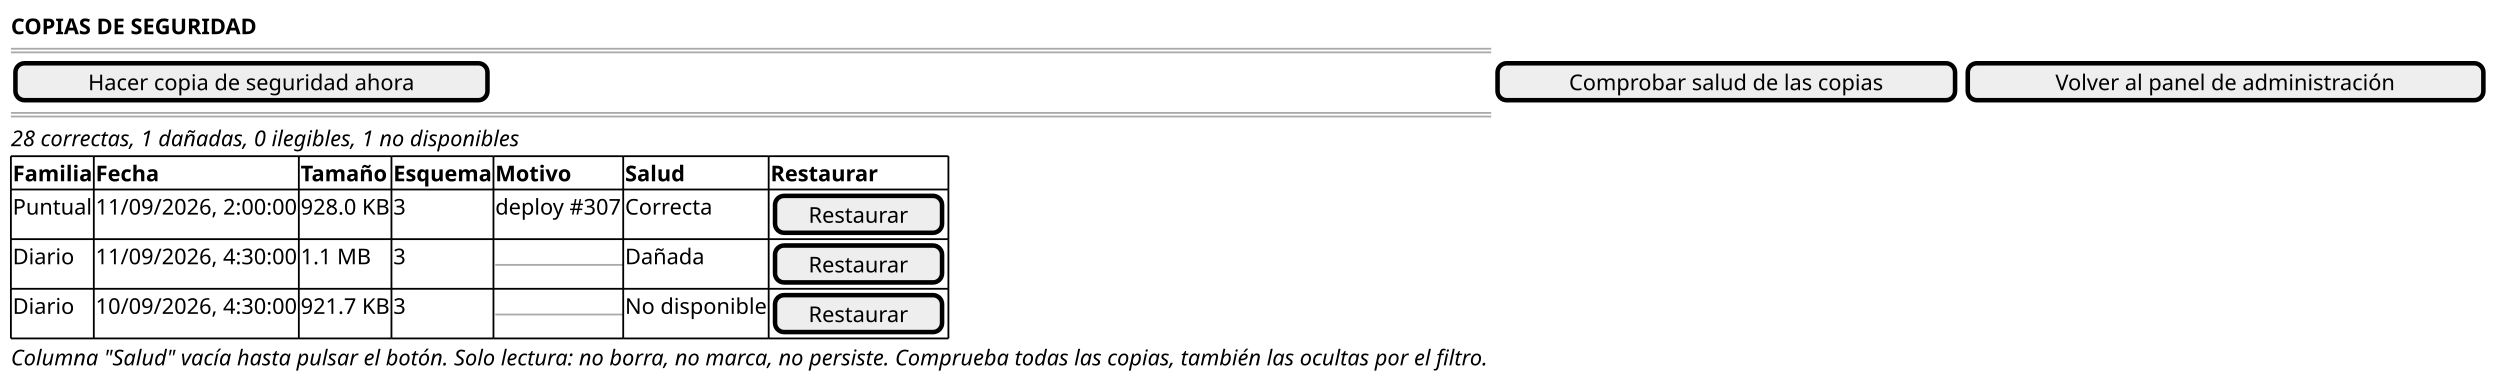
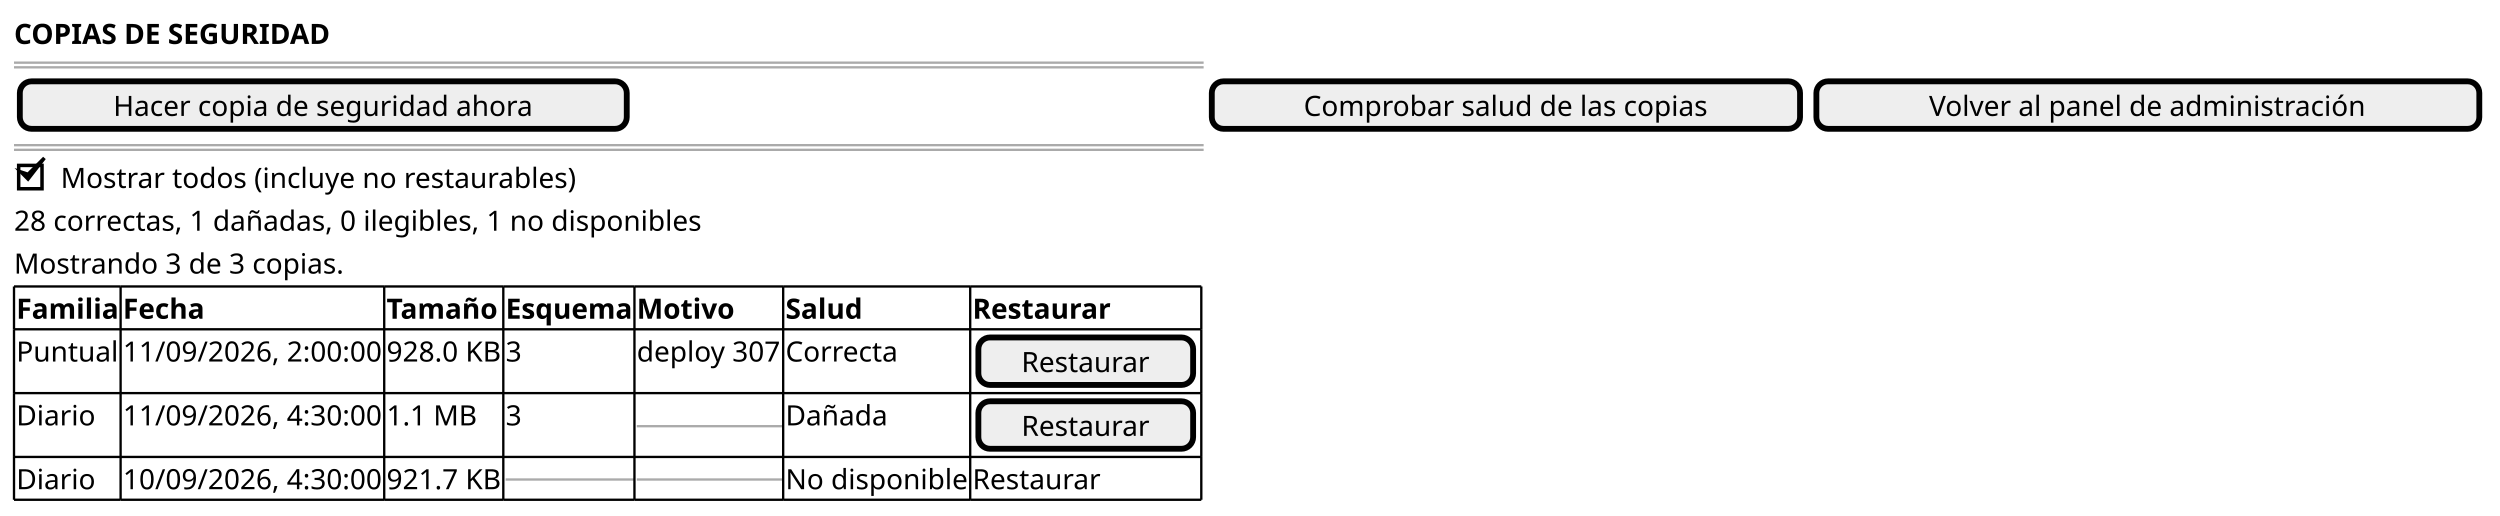
- <svg xmlns="http://www.w3.org/2000/svg" version="1.1" data-diagram-type="SALT" style="width:1377px;height:211px;background:#FFFFFF;" width="1377px" height="211px" viewBox="0 0 1377 211" zoomAndPan="magnify" preserveAspectRatio="none" contentStyleType="text/css">
+ <svg xmlns="http://www.w3.org/2000/svg" version="1.1" data-diagram-type="SALT" style="width:1071px;height:221px;background:#FFFFFF;" width="1071px" height="221px" viewBox="0 0 1071 221" zoomAndPan="magnify" preserveAspectRatio="none" contentStyleType="text/css">
  <defs />
  <g font-family="sans-serif" lengthAdjust="spacing">
    <text x="6" y="18.828" fill="#000" font-size="12" textLength="135.481" font-weight="700">COPIAS DE SEGURIDAD</text>
-     <line x1="6" y1="26.844" x2="821.349" y2="26.844" style="stroke:#AAA;stroke-width:1;" />
-     <line x1="6" y1="28.844" x2="821.349" y2="28.844" style="stroke:#AAA;stroke-width:1;" />
+     <line x1="6" y1="26.844" x2="515.635" y2="26.844" style="stroke:#AAA;stroke-width:1;" />
+     <line x1="6" y1="28.844" x2="515.635" y2="28.844" style="stroke:#AAA;stroke-width:1;" />
    <rect x="8.5" y="34.844" width="260" height="20.344" fill="#EEE" style="stroke:#000;stroke-width:2.5;" rx="5" ry="5" />
    <text x="48.541" y="49.672" fill="#000" font-size="12" textLength="179.917">Hacer copia de seguridad ahora</text>
-     <rect x="824.849" y="34.844" width="252" height="20.344" fill="#EEE" style="stroke:#000;stroke-width:2.5;" rx="5" ry="5" />
-     <text x="864.209" y="49.672" fill="#000" font-size="12" textLength="173.281">Comprobar salud de las copias</text>
-     <rect x="1083.849" y="34.844" width="284" height="20.344" fill="#EEE" style="stroke:#000;stroke-width:2.5;" rx="5" ry="5" />
-     <text x="1132.117" y="49.672" fill="#000" font-size="12" textLength="187.465">Volver al panel de administración</text>
-     <line x1="6" y1="62.188" x2="821.349" y2="62.188" style="stroke:#AAA;stroke-width:1;" />
-     <line x1="6" y1="64.188" x2="821.349" y2="64.188" style="stroke:#AAA;stroke-width:1;" />
-     <text x="6" y="80.516" fill="#000" font-size="12" textLength="280.202" font-style="italic">28 correctas, 1 dañadas, 0 ilegibles, 1 no disponibles</text>
-     <text x="7" y="99.86" fill="#000" font-size="12" textLength="43.416" font-weight="700">Familia</text>
-     <text x="52.668" y="99.86" fill="#000" font-size="12" textLength="34.932" font-weight="700">Fecha</text>
-     <text x="165.597" y="99.86" fill="#000" font-size="12" textLength="48.3" font-weight="700">Tamaño</text>
-     <text x="216.617" y="99.86" fill="#000" font-size="12" textLength="54.18" font-weight="700">Esquema</text>
-     <text x="272.798" y="99.86" fill="#000" font-size="12" textLength="41.964" font-weight="700">Motivo</text>
-     <text x="344.266" y="99.86" fill="#000" font-size="12" textLength="32.76" font-weight="700">Salud</text>
-     <text x="424.387" y="99.86" fill="#000" font-size="12" textLength="59.172" font-weight="700">Restaurar</text>
-     <text x="7" y="118.205" fill="#000" font-size="12" textLength="43.668">Puntual</text>
-     <text x="52.668" y="118.205" fill="#000" font-size="12" textLength="110.929">11/09/2026, 2:00:00</text>
-     <text x="165.597" y="118.205" fill="#000" font-size="12" textLength="49.02">928.0 KB</text>
-     <text x="216.617" y="118.205" fill="#000" font-size="12">3</text>
-     <text x="272.798" y="118.205" fill="#000" font-size="12" textLength="69.468">deploy #307</text>
-     <text x="344.266" y="118.205" fill="#000" font-size="12" textLength="48.348">Correcta</text>
-     <rect x="426.887" y="107.876" width="92" height="20.344" fill="#EEE" style="stroke:#000;stroke-width:2.5;" rx="5" ry="5" />
-     <text x="445.335" y="122.705" fill="#000" font-size="12" textLength="55.104">Restaurar</text>
-     <text x="7" y="145.549" fill="#000" font-size="12" textLength="33.9">Diario</text>
-     <text x="52.668" y="145.549" fill="#000" font-size="12" textLength="110.929">11/09/2026, 4:30:00</text>
-     <text x="165.597" y="145.549" fill="#000" font-size="12" textLength="38.748">1.1 MB</text>
-     <text x="216.617" y="145.549" fill="#000" font-size="12">3</text>
-     <line x1="272.798" y1="145.893" x2="343.266" y2="145.893" style="stroke:#AAA;stroke-width:1;" />
-     <text x="344.266" y="145.549" fill="#000" font-size="12" textLength="43.752">Dañada</text>
-     <rect x="426.887" y="135.221" width="92" height="20.344" fill="#EEE" style="stroke:#000;stroke-width:2.5;" rx="5" ry="5" />
-     <text x="445.335" y="150.049" fill="#000" font-size="12" textLength="55.104">Restaurar</text>
-     <text x="7" y="172.893" fill="#000" font-size="12" textLength="33.9">Diario</text>
-     <text x="52.668" y="172.893" fill="#000" font-size="12" textLength="110.929">10/09/2026, 4:30:00</text>
-     <text x="165.597" y="172.893" fill="#000" font-size="12" textLength="49.02">921.7 KB</text>
-     <text x="216.617" y="172.893" fill="#000" font-size="12">3</text>
-     <line x1="272.798" y1="173.237" x2="343.266" y2="173.237" style="stroke:#AAA;stroke-width:1;" />
-     <text x="344.266" y="172.893" fill="#000" font-size="12" textLength="78.121">No disponible</text>
-     <rect x="426.887" y="162.565" width="92" height="20.344" fill="#EEE" style="stroke:#000;stroke-width:2.5;" rx="5" ry="5" />
-     <text x="445.335" y="177.393" fill="#000" font-size="12" textLength="55.104">Restaurar</text>
-     <line x1="6" y1="86.032" x2="51.668" y2="86.032" style="stroke:#000;stroke-width:1;" />
-     <line x1="271.798" y1="186.409" x2="343.266" y2="186.409" style="stroke:#000;stroke-width:1;" />
-     <line x1="51.668" y1="86.032" x2="164.597" y2="86.032" style="stroke:#000;stroke-width:1;" />
-     <line x1="343.266" y1="186.409" x2="423.387" y2="186.409" style="stroke:#000;stroke-width:1;" />
-     <line x1="164.597" y1="86.032" x2="215.617" y2="86.032" style="stroke:#000;stroke-width:1;" />
-     <line x1="423.387" y1="186.409" x2="522.387" y2="186.409" style="stroke:#000;stroke-width:1;" />
-     <line x1="215.617" y1="86.032" x2="271.798" y2="86.032" style="stroke:#000;stroke-width:1;" />
-     <line x1="271.798" y1="86.032" x2="343.266" y2="86.032" style="stroke:#000;stroke-width:1;" />
-     <line x1="343.266" y1="86.032" x2="423.387" y2="86.032" style="stroke:#000;stroke-width:1;" />
-     <line x1="423.387" y1="86.032" x2="522.387" y2="86.032" style="stroke:#000;stroke-width:1;" />
-     <line x1="6" y1="159.065" x2="51.668" y2="159.065" style="stroke:#000;stroke-width:1;" />
-     <line x1="51.668" y1="159.065" x2="164.597" y2="159.065" style="stroke:#000;stroke-width:1;" />
-     <line x1="164.597" y1="159.065" x2="215.617" y2="159.065" style="stroke:#000;stroke-width:1;" />
-     <line x1="215.617" y1="159.065" x2="271.798" y2="159.065" style="stroke:#000;stroke-width:1;" />
-     <line x1="271.798" y1="159.065" x2="343.266" y2="159.065" style="stroke:#000;stroke-width:1;" />
-     <line x1="343.266" y1="159.065" x2="423.387" y2="159.065" style="stroke:#000;stroke-width:1;" />
-     <line x1="423.387" y1="159.065" x2="522.387" y2="159.065" style="stroke:#000;stroke-width:1;" />
-     <line x1="6" y1="131.721" x2="51.668" y2="131.721" style="stroke:#000;stroke-width:1;" />
-     <line x1="51.668" y1="131.721" x2="164.597" y2="131.721" style="stroke:#000;stroke-width:1;" />
-     <line x1="164.597" y1="131.721" x2="215.617" y2="131.721" style="stroke:#000;stroke-width:1;" />
-     <line x1="215.617" y1="131.721" x2="271.798" y2="131.721" style="stroke:#000;stroke-width:1;" />
-     <line x1="271.798" y1="131.721" x2="343.266" y2="131.721" style="stroke:#000;stroke-width:1;" />
-     <line x1="343.266" y1="131.721" x2="423.387" y2="131.721" style="stroke:#000;stroke-width:1;" />
-     <line x1="423.387" y1="131.721" x2="522.387" y2="131.721" style="stroke:#000;stroke-width:1;" />
-     <line x1="6" y1="104.376" x2="51.668" y2="104.376" style="stroke:#000;stroke-width:1;" />
-     <line x1="51.668" y1="104.376" x2="164.597" y2="104.376" style="stroke:#000;stroke-width:1;" />
-     <line x1="164.597" y1="104.376" x2="215.617" y2="104.376" style="stroke:#000;stroke-width:1;" />
-     <line x1="215.617" y1="104.376" x2="271.798" y2="104.376" style="stroke:#000;stroke-width:1;" />
-     <line x1="271.798" y1="104.376" x2="343.266" y2="104.376" style="stroke:#000;stroke-width:1;" />
-     <line x1="343.266" y1="104.376" x2="423.387" y2="104.376" style="stroke:#000;stroke-width:1;" />
-     <line x1="423.387" y1="104.376" x2="522.387" y2="104.376" style="stroke:#000;stroke-width:1;" />
-     <line x1="6" y1="186.409" x2="51.668" y2="186.409" style="stroke:#000;stroke-width:1;" />
-     <line x1="51.668" y1="186.409" x2="164.597" y2="186.409" style="stroke:#000;stroke-width:1;" />
-     <line x1="164.597" y1="186.409" x2="215.617" y2="186.409" style="stroke:#000;stroke-width:1;" />
-     <line x1="215.617" y1="186.409" x2="271.798" y2="186.409" style="stroke:#000;stroke-width:1;" />
-     <line x1="6" y1="86.032" x2="6" y2="104.376" style="stroke:#000;stroke-width:1;" />
-     <line x1="51.668" y1="86.032" x2="51.668" y2="104.376" style="stroke:#000;stroke-width:1;" />
-     <line x1="164.597" y1="86.032" x2="164.597" y2="104.376" style="stroke:#000;stroke-width:1;" />
-     <line x1="215.617" y1="86.032" x2="215.617" y2="104.376" style="stroke:#000;stroke-width:1;" />
-     <line x1="271.798" y1="86.032" x2="271.798" y2="104.376" style="stroke:#000;stroke-width:1;" />
-     <line x1="343.266" y1="86.032" x2="343.266" y2="104.376" style="stroke:#000;stroke-width:1;" />
-     <line x1="423.387" y1="86.032" x2="423.387" y2="104.376" style="stroke:#000;stroke-width:1;" />
-     <line x1="522.387" y1="86.032" x2="522.387" y2="104.376" style="stroke:#000;stroke-width:1;" />
-     <line x1="6" y1="159.065" x2="6" y2="186.409" style="stroke:#000;stroke-width:1;" />
-     <line x1="51.668" y1="159.065" x2="51.668" y2="186.409" style="stroke:#000;stroke-width:1;" />
-     <line x1="164.597" y1="159.065" x2="164.597" y2="186.409" style="stroke:#000;stroke-width:1;" />
-     <line x1="215.617" y1="159.065" x2="215.617" y2="186.409" style="stroke:#000;stroke-width:1;" />
-     <line x1="271.798" y1="159.065" x2="271.798" y2="186.409" style="stroke:#000;stroke-width:1;" />
-     <line x1="343.266" y1="159.065" x2="343.266" y2="186.409" style="stroke:#000;stroke-width:1;" />
-     <line x1="423.387" y1="159.065" x2="423.387" y2="186.409" style="stroke:#000;stroke-width:1;" />
-     <line x1="522.387" y1="159.065" x2="522.387" y2="186.409" style="stroke:#000;stroke-width:1;" />
-     <line x1="6" y1="131.721" x2="6" y2="159.065" style="stroke:#000;stroke-width:1;" />
-     <line x1="51.668" y1="131.721" x2="51.668" y2="159.065" style="stroke:#000;stroke-width:1;" />
-     <line x1="164.597" y1="131.721" x2="164.597" y2="159.065" style="stroke:#000;stroke-width:1;" />
-     <line x1="215.617" y1="131.721" x2="215.617" y2="159.065" style="stroke:#000;stroke-width:1;" />
-     <line x1="271.798" y1="131.721" x2="271.798" y2="159.065" style="stroke:#000;stroke-width:1;" />
-     <line x1="343.266" y1="131.721" x2="343.266" y2="159.065" style="stroke:#000;stroke-width:1;" />
-     <line x1="423.387" y1="131.721" x2="423.387" y2="159.065" style="stroke:#000;stroke-width:1;" />
-     <line x1="522.387" y1="131.721" x2="522.387" y2="159.065" style="stroke:#000;stroke-width:1;" />
-     <line x1="6" y1="104.376" x2="6" y2="131.721" style="stroke:#000;stroke-width:1;" />
-     <line x1="51.668" y1="104.376" x2="51.668" y2="131.721" style="stroke:#000;stroke-width:1;" />
-     <line x1="164.597" y1="104.376" x2="164.597" y2="131.721" style="stroke:#000;stroke-width:1;" />
-     <line x1="215.617" y1="104.376" x2="215.617" y2="131.721" style="stroke:#000;stroke-width:1;" />
-     <line x1="271.798" y1="104.376" x2="271.798" y2="131.721" style="stroke:#000;stroke-width:1;" />
-     <line x1="343.266" y1="104.376" x2="343.266" y2="131.721" style="stroke:#000;stroke-width:1;" />
-     <line x1="423.387" y1="104.376" x2="423.387" y2="131.721" style="stroke:#000;stroke-width:1;" />
-     <line x1="522.387" y1="104.376" x2="522.387" y2="131.721" style="stroke:#000;stroke-width:1;" />
-     <text x="6" y="201.237" fill="#000" font-size="12" textLength="814.349" font-style="italic">Columna "Salud" vacía hasta pulsar el botón. Solo lectura: no borra, no marca, no persiste. Comprueba todas las copias, también las ocultas por el filtro.</text>
+     <rect x="519.135" y="34.844" width="252" height="20.344" fill="#EEE" style="stroke:#000;stroke-width:2.5;" rx="5" ry="5" />
+     <text x="558.494" y="49.672" fill="#000" font-size="12" textLength="173.281">Comprobar salud de las copias</text>
+     <rect x="778.135" y="34.844" width="284" height="20.344" fill="#EEE" style="stroke:#000;stroke-width:2.5;" rx="5" ry="5" />
+     <text x="826.402" y="49.672" fill="#000" font-size="12" textLength="187.465">Volver al panel de administración</text>
+     <line x1="6" y1="62.188" x2="515.635" y2="62.188" style="stroke:#AAA;stroke-width:1;" />
+     <line x1="6" y1="64.188" x2="515.635" y2="64.188" style="stroke:#AAA;stroke-width:1;" />
+     <text x="26" y="80.516" fill="#000" font-size="12" textLength="221.51">Mostrar todos (incluye no restaurables)</text>
+     <rect x="8" y="70.86" width="10" height="10" fill="none" style="stroke:#000;stroke-width:1.5;" />
+     <polygon points="9,73.688,12,76.688,19,67.688,12,74.688" fill="#000" style="stroke:#000;stroke-width:1.5;stroke-linejoin:miter;stroke-miterlimit:10;" />
+     <text x="6" y="98.86" fill="#000" font-size="12" textLength="294.794">28 correctas, 1 dañadas, 0 ilegibles, 1 no disponibles</text>
+     <text x="6" y="117.205" fill="#000" font-size="12" textLength="141.517">Mostrando 3 de 3 copias.</text>
+     <text x="7" y="136.549" fill="#000" font-size="12" textLength="43.416" font-weight="700">Familia</text>
+     <text x="52.668" y="136.549" fill="#000" font-size="12" textLength="34.932" font-weight="700">Fecha</text>
+     <text x="165.597" y="136.549" fill="#000" font-size="12" textLength="48.3" font-weight="700">Tamaño</text>
+     <text x="216.617" y="136.549" fill="#000" font-size="12" textLength="54.18" font-weight="700">Esquema</text>
+     <text x="272.798" y="136.549" fill="#000" font-size="12" textLength="41.964" font-weight="700">Motivo</text>
+     <text x="336.514" y="136.549" fill="#000" font-size="12" textLength="32.76" font-weight="700">Salud</text>
+     <text x="416.635" y="136.549" fill="#000" font-size="12" textLength="59.172" font-weight="700">Restaurar</text>
+     <text x="7" y="154.893" fill="#000" font-size="12" textLength="43.668">Puntual</text>
+     <text x="52.668" y="154.893" fill="#000" font-size="12" textLength="110.929">11/09/2026, 2:00:00</text>
+     <text x="165.597" y="154.893" fill="#000" font-size="12" textLength="49.02">928.0 KB</text>
+     <text x="216.617" y="154.893" fill="#000" font-size="12">3</text>
+     <text x="272.798" y="154.893" fill="#000" font-size="12" textLength="61.716">deploy 307</text>
+     <text x="336.514" y="154.893" fill="#000" font-size="12" textLength="48.348">Correcta</text>
+     <rect x="419.135" y="144.565" width="92" height="20.344" fill="#EEE" style="stroke:#000;stroke-width:2.5;" rx="5" ry="5" />
+     <text x="437.583" y="159.393" fill="#000" font-size="12" textLength="55.104">Restaurar</text>
+     <text x="7" y="182.237" fill="#000" font-size="12" textLength="33.9">Diario</text>
+     <text x="52.668" y="182.237" fill="#000" font-size="12" textLength="110.929">11/09/2026, 4:30:00</text>
+     <text x="165.597" y="182.237" fill="#000" font-size="12" textLength="38.748">1.1 MB</text>
+     <text x="216.617" y="182.237" fill="#000" font-size="12">3</text>
+     <line x1="272.798" y1="182.581" x2="335.514" y2="182.581" style="stroke:#AAA;stroke-width:1;" />
+     <text x="336.514" y="182.237" fill="#000" font-size="12" textLength="43.752">Dañada</text>
+     <rect x="419.135" y="171.909" width="92" height="20.344" fill="#EEE" style="stroke:#000;stroke-width:2.5;" rx="5" ry="5" />
+     <text x="437.583" y="186.737" fill="#000" font-size="12" textLength="55.104">Restaurar</text>
+     <text x="7" y="209.581" fill="#000" font-size="12" textLength="33.9">Diario</text>
+     <text x="52.668" y="209.581" fill="#000" font-size="12" textLength="110.929">10/09/2026, 4:30:00</text>
+     <text x="165.597" y="209.581" fill="#000" font-size="12" textLength="49.02">921.7 KB</text>
+     <line x1="216.617" y1="205.425" x2="271.798" y2="205.425" style="stroke:#AAA;stroke-width:1;" />
+     <line x1="272.798" y1="205.425" x2="335.514" y2="205.425" style="stroke:#AAA;stroke-width:1;" />
+     <text x="336.514" y="209.581" fill="#000" font-size="12" textLength="78.121">No disponible</text>
+     <text x="416.635" y="209.581" fill="#000" font-size="12" textLength="55.104">Restaurar</text>
+     <line x1="6" y1="122.721" x2="51.668" y2="122.721" style="stroke:#000;stroke-width:1;" />
+     <line x1="271.798" y1="214.097" x2="335.514" y2="214.097" style="stroke:#000;stroke-width:1;" />
+     <line x1="51.668" y1="122.721" x2="164.597" y2="122.721" style="stroke:#000;stroke-width:1;" />
+     <line x1="335.514" y1="214.097" x2="415.635" y2="214.097" style="stroke:#000;stroke-width:1;" />
+     <line x1="164.597" y1="122.721" x2="215.617" y2="122.721" style="stroke:#000;stroke-width:1;" />
+     <line x1="415.635" y1="214.097" x2="514.635" y2="214.097" style="stroke:#000;stroke-width:1;" />
+     <line x1="215.617" y1="122.721" x2="271.798" y2="122.721" style="stroke:#000;stroke-width:1;" />
+     <line x1="271.798" y1="122.721" x2="335.514" y2="122.721" style="stroke:#000;stroke-width:1;" />
+     <line x1="335.514" y1="122.721" x2="415.635" y2="122.721" style="stroke:#000;stroke-width:1;" />
+     <line x1="415.635" y1="122.721" x2="514.635" y2="122.721" style="stroke:#000;stroke-width:1;" />
+     <line x1="6" y1="195.753" x2="51.668" y2="195.753" style="stroke:#000;stroke-width:1;" />
+     <line x1="51.668" y1="195.753" x2="164.597" y2="195.753" style="stroke:#000;stroke-width:1;" />
+     <line x1="164.597" y1="195.753" x2="215.617" y2="195.753" style="stroke:#000;stroke-width:1;" />
+     <line x1="215.617" y1="195.753" x2="271.798" y2="195.753" style="stroke:#000;stroke-width:1;" />
+     <line x1="271.798" y1="195.753" x2="335.514" y2="195.753" style="stroke:#000;stroke-width:1;" />
+     <line x1="335.514" y1="195.753" x2="415.635" y2="195.753" style="stroke:#000;stroke-width:1;" />
+     <line x1="415.635" y1="195.753" x2="514.635" y2="195.753" style="stroke:#000;stroke-width:1;" />
+     <line x1="6" y1="168.409" x2="51.668" y2="168.409" style="stroke:#000;stroke-width:1;" />
+     <line x1="51.668" y1="168.409" x2="164.597" y2="168.409" style="stroke:#000;stroke-width:1;" />
+     <line x1="164.597" y1="168.409" x2="215.617" y2="168.409" style="stroke:#000;stroke-width:1;" />
+     <line x1="215.617" y1="168.409" x2="271.798" y2="168.409" style="stroke:#000;stroke-width:1;" />
+     <line x1="271.798" y1="168.409" x2="335.514" y2="168.409" style="stroke:#000;stroke-width:1;" />
+     <line x1="335.514" y1="168.409" x2="415.635" y2="168.409" style="stroke:#000;stroke-width:1;" />
+     <line x1="415.635" y1="168.409" x2="514.635" y2="168.409" style="stroke:#000;stroke-width:1;" />
+     <line x1="6" y1="141.065" x2="51.668" y2="141.065" style="stroke:#000;stroke-width:1;" />
+     <line x1="51.668" y1="141.065" x2="164.597" y2="141.065" style="stroke:#000;stroke-width:1;" />
+     <line x1="164.597" y1="141.065" x2="215.617" y2="141.065" style="stroke:#000;stroke-width:1;" />
+     <line x1="215.617" y1="141.065" x2="271.798" y2="141.065" style="stroke:#000;stroke-width:1;" />
+     <line x1="271.798" y1="141.065" x2="335.514" y2="141.065" style="stroke:#000;stroke-width:1;" />
+     <line x1="335.514" y1="141.065" x2="415.635" y2="141.065" style="stroke:#000;stroke-width:1;" />
+     <line x1="415.635" y1="141.065" x2="514.635" y2="141.065" style="stroke:#000;stroke-width:1;" />
+     <line x1="6" y1="214.097" x2="51.668" y2="214.097" style="stroke:#000;stroke-width:1;" />
+     <line x1="51.668" y1="214.097" x2="164.597" y2="214.097" style="stroke:#000;stroke-width:1;" />
+     <line x1="164.597" y1="214.097" x2="215.617" y2="214.097" style="stroke:#000;stroke-width:1;" />
+     <line x1="215.617" y1="214.097" x2="271.798" y2="214.097" style="stroke:#000;stroke-width:1;" />
+     <line x1="6" y1="122.721" x2="6" y2="141.065" style="stroke:#000;stroke-width:1;" />
+     <line x1="51.668" y1="122.721" x2="51.668" y2="141.065" style="stroke:#000;stroke-width:1;" />
+     <line x1="164.597" y1="122.721" x2="164.597" y2="141.065" style="stroke:#000;stroke-width:1;" />
+     <line x1="215.617" y1="122.721" x2="215.617" y2="141.065" style="stroke:#000;stroke-width:1;" />
+     <line x1="271.798" y1="122.721" x2="271.798" y2="141.065" style="stroke:#000;stroke-width:1;" />
+     <line x1="335.514" y1="122.721" x2="335.514" y2="141.065" style="stroke:#000;stroke-width:1;" />
+     <line x1="415.635" y1="122.721" x2="415.635" y2="141.065" style="stroke:#000;stroke-width:1;" />
+     <line x1="514.635" y1="122.721" x2="514.635" y2="141.065" style="stroke:#000;stroke-width:1;" />
+     <line x1="6" y1="195.753" x2="6" y2="214.097" style="stroke:#000;stroke-width:1;" />
+     <line x1="51.668" y1="195.753" x2="51.668" y2="214.097" style="stroke:#000;stroke-width:1;" />
+     <line x1="164.597" y1="195.753" x2="164.597" y2="214.097" style="stroke:#000;stroke-width:1;" />
+     <line x1="215.617" y1="195.753" x2="215.617" y2="214.097" style="stroke:#000;stroke-width:1;" />
+     <line x1="271.798" y1="195.753" x2="271.798" y2="214.097" style="stroke:#000;stroke-width:1;" />
+     <line x1="335.514" y1="195.753" x2="335.514" y2="214.097" style="stroke:#000;stroke-width:1;" />
+     <line x1="415.635" y1="195.753" x2="415.635" y2="214.097" style="stroke:#000;stroke-width:1;" />
+     <line x1="514.635" y1="195.753" x2="514.635" y2="214.097" style="stroke:#000;stroke-width:1;" />
+     <line x1="6" y1="168.409" x2="6" y2="195.753" style="stroke:#000;stroke-width:1;" />
+     <line x1="51.668" y1="168.409" x2="51.668" y2="195.753" style="stroke:#000;stroke-width:1;" />
+     <line x1="164.597" y1="168.409" x2="164.597" y2="195.753" style="stroke:#000;stroke-width:1;" />
+     <line x1="215.617" y1="168.409" x2="215.617" y2="195.753" style="stroke:#000;stroke-width:1;" />
+     <line x1="271.798" y1="168.409" x2="271.798" y2="195.753" style="stroke:#000;stroke-width:1;" />
+     <line x1="335.514" y1="168.409" x2="335.514" y2="195.753" style="stroke:#000;stroke-width:1;" />
+     <line x1="415.635" y1="168.409" x2="415.635" y2="195.753" style="stroke:#000;stroke-width:1;" />
+     <line x1="514.635" y1="168.409" x2="514.635" y2="195.753" style="stroke:#000;stroke-width:1;" />
+     <line x1="6" y1="141.065" x2="6" y2="168.409" style="stroke:#000;stroke-width:1;" />
+     <line x1="51.668" y1="141.065" x2="51.668" y2="168.409" style="stroke:#000;stroke-width:1;" />
+     <line x1="164.597" y1="141.065" x2="164.597" y2="168.409" style="stroke:#000;stroke-width:1;" />
+     <line x1="215.617" y1="141.065" x2="215.617" y2="168.409" style="stroke:#000;stroke-width:1;" />
+     <line x1="271.798" y1="141.065" x2="271.798" y2="168.409" style="stroke:#000;stroke-width:1;" />
+     <line x1="335.514" y1="141.065" x2="335.514" y2="168.409" style="stroke:#000;stroke-width:1;" />
+     <line x1="415.635" y1="141.065" x2="415.635" y2="168.409" style="stroke:#000;stroke-width:1;" />
+     <line x1="514.635" y1="141.065" x2="514.635" y2="168.409" style="stroke:#000;stroke-width:1;" />
  </g>
</svg>
